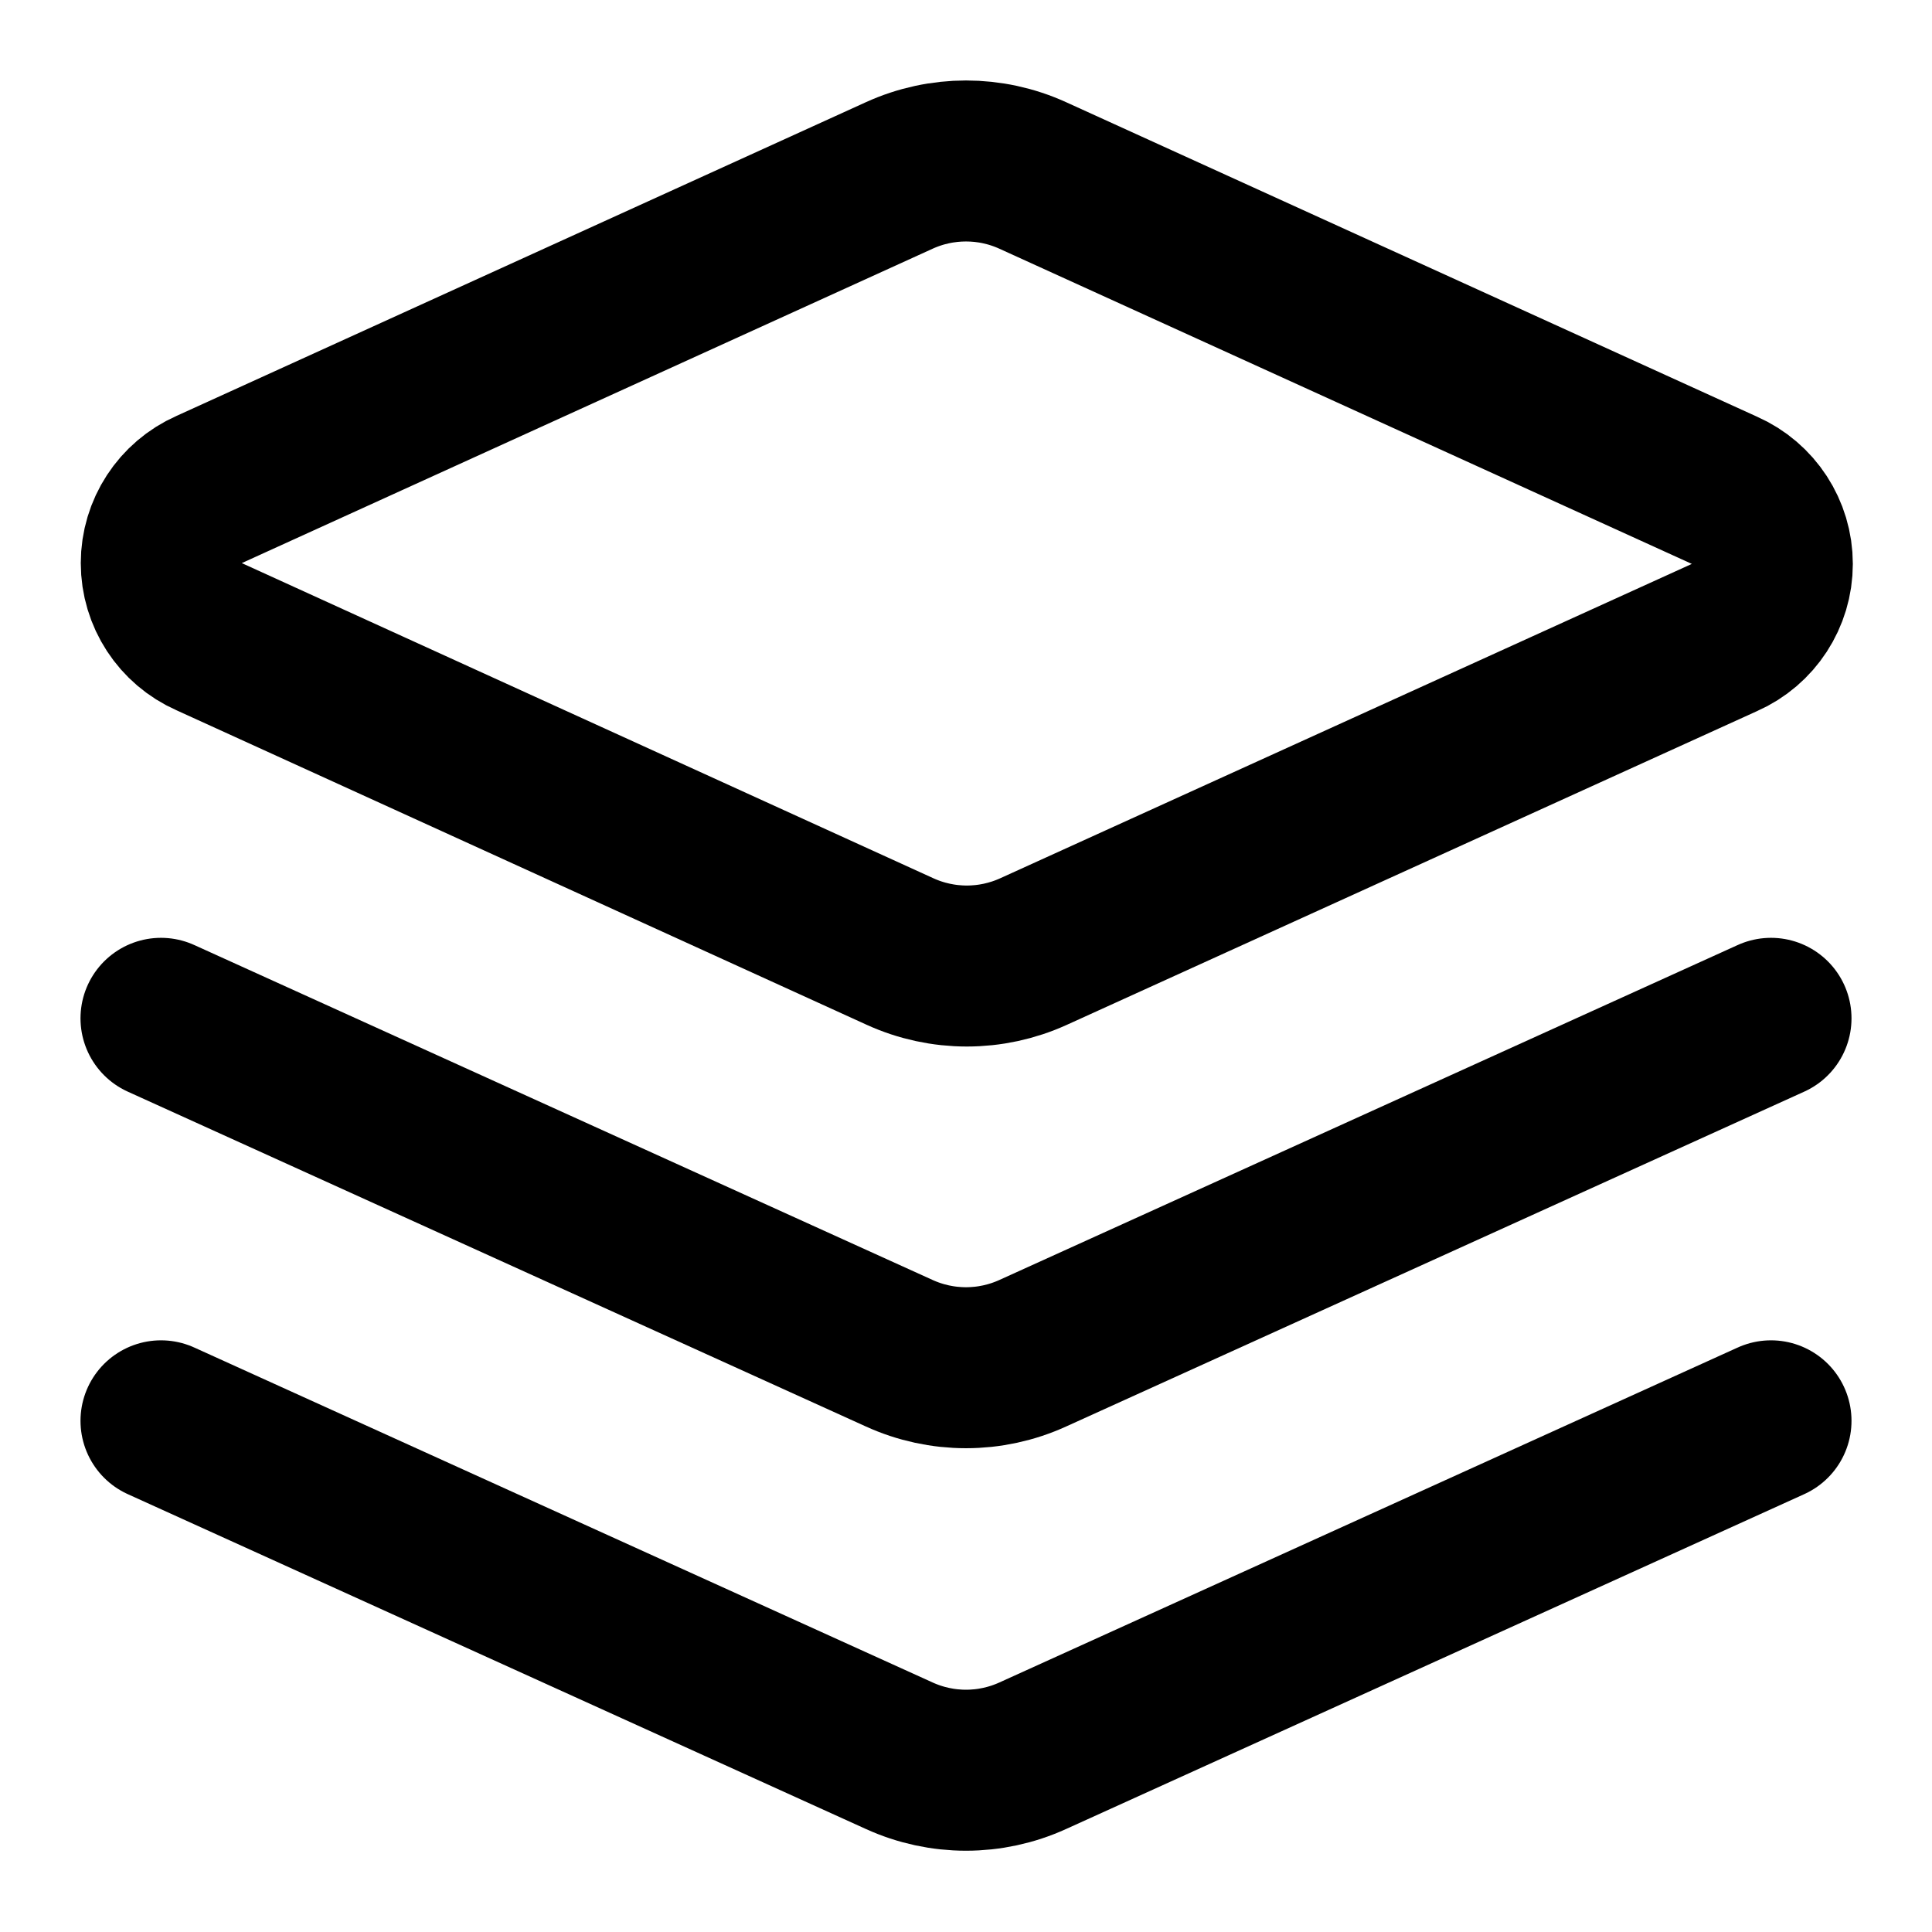
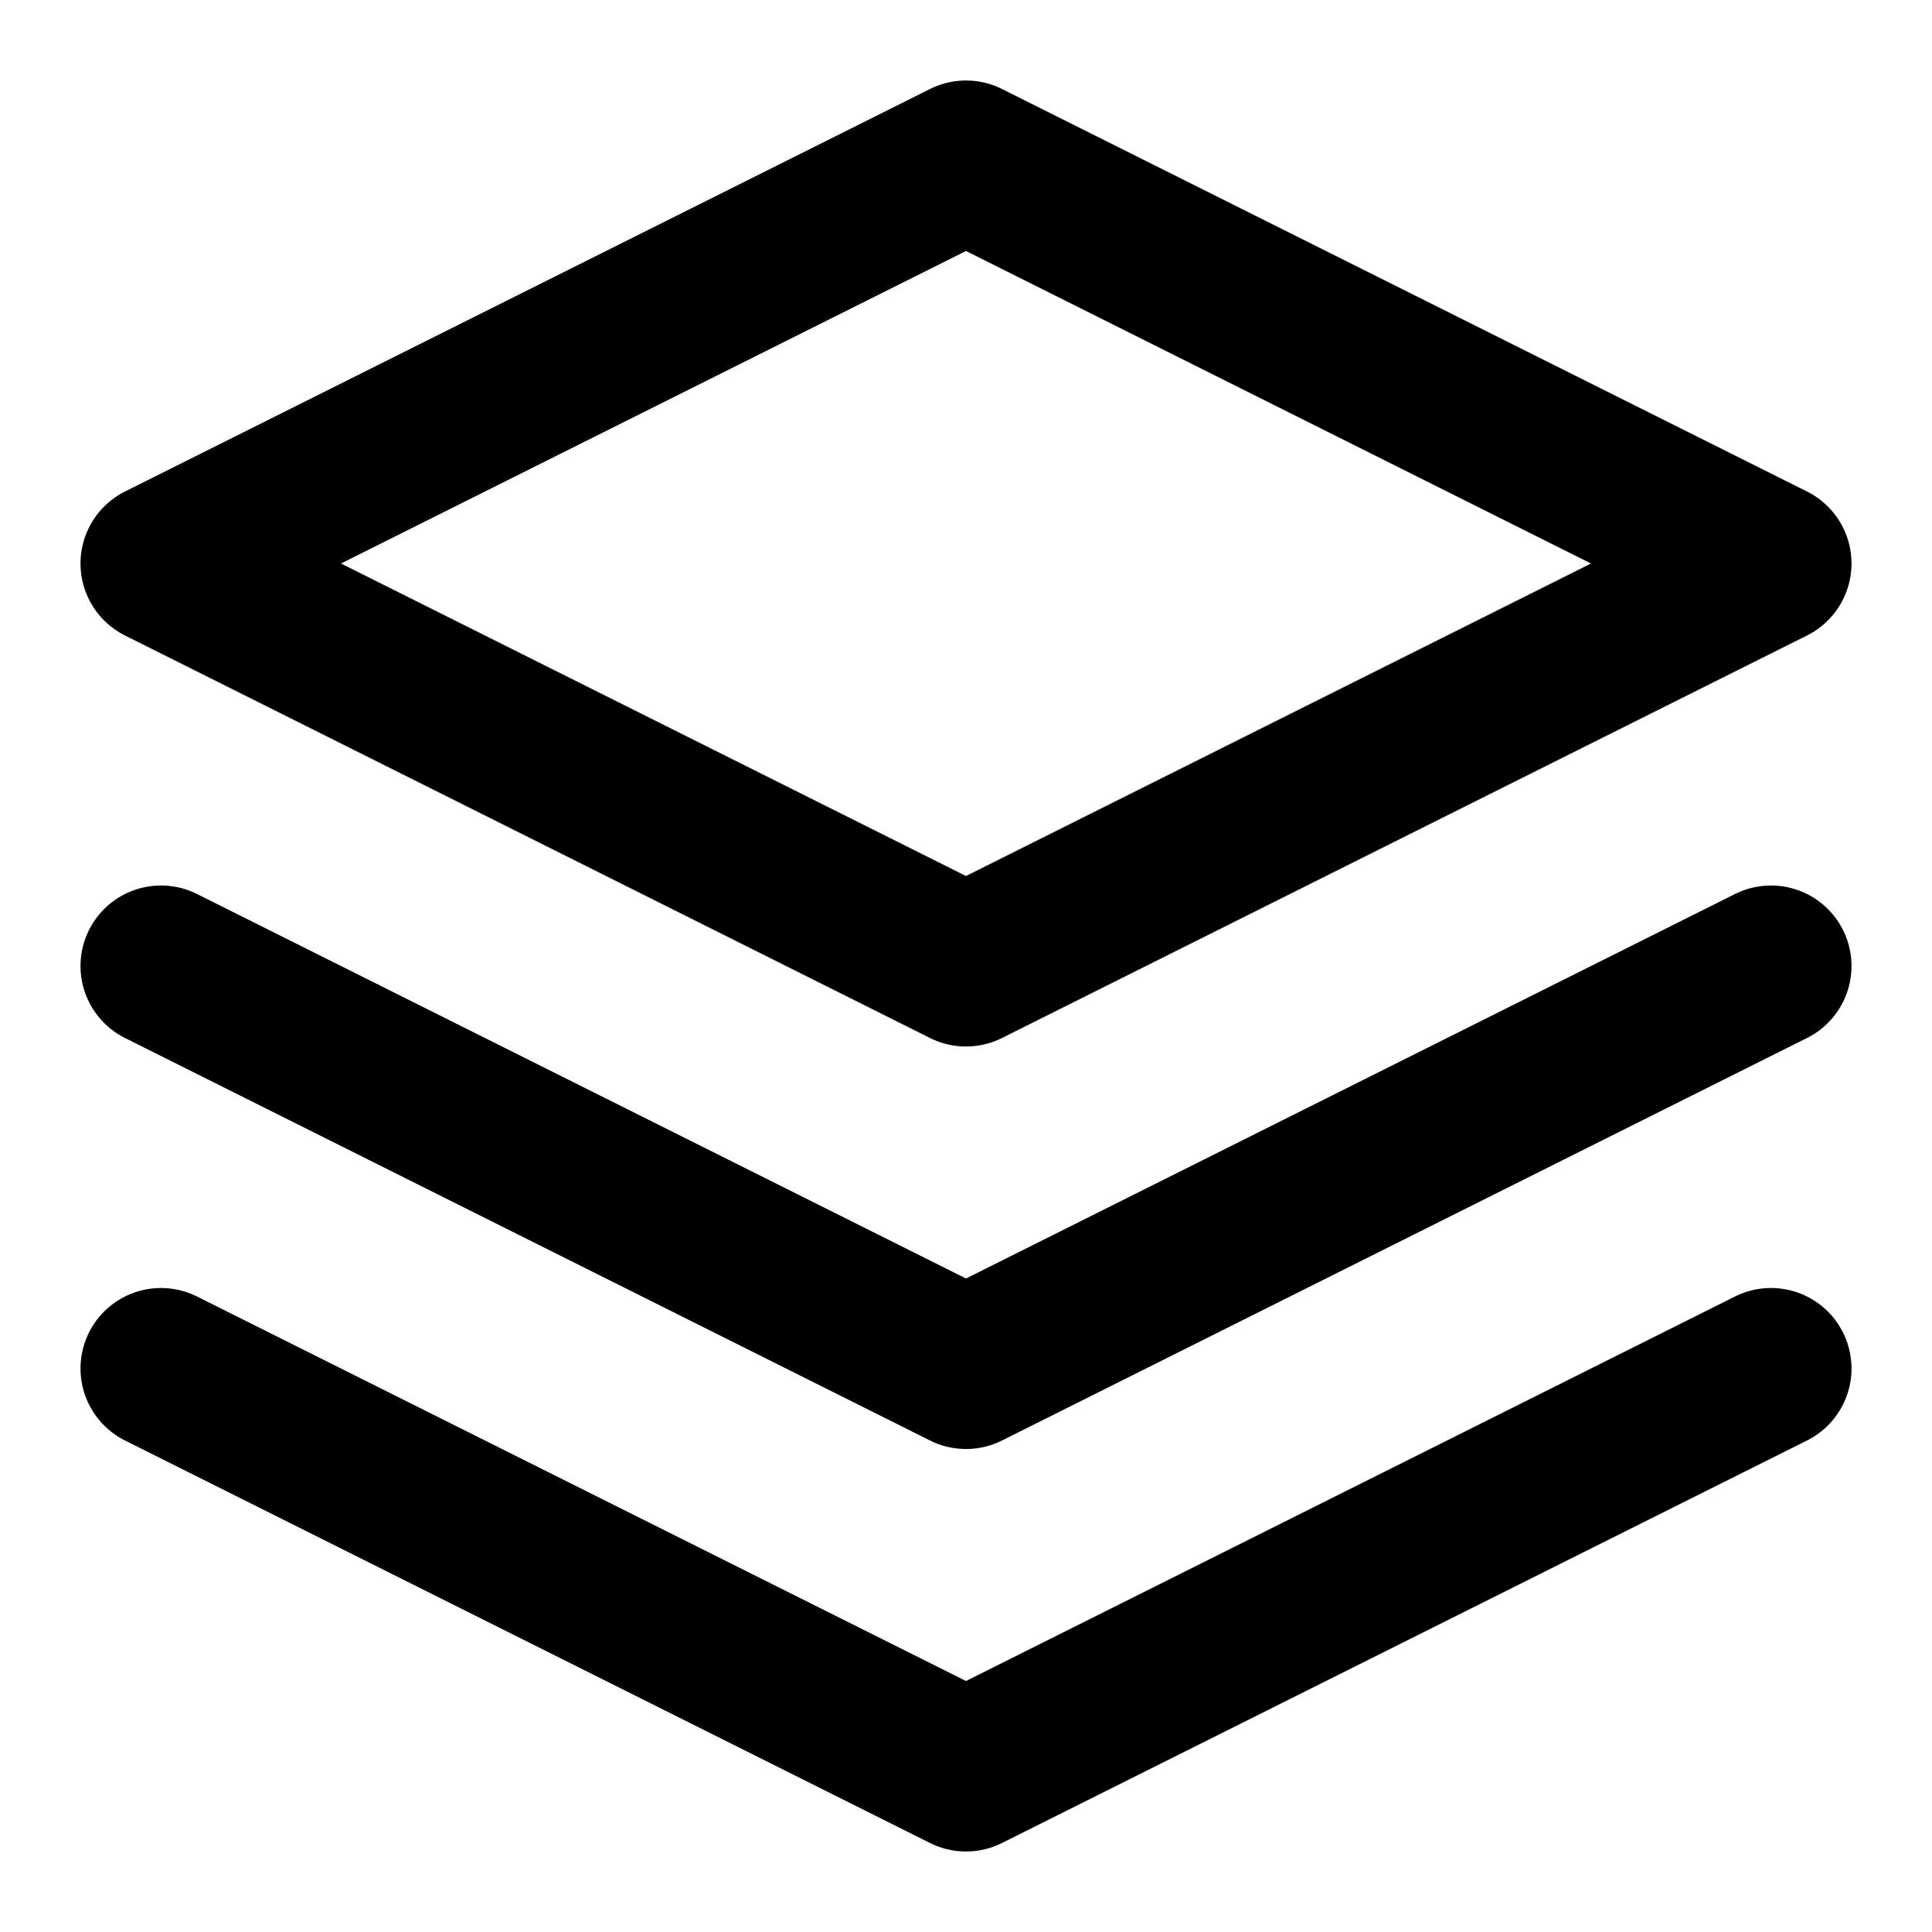
- <svg xmlns="http://www.w3.org/2000/svg" viewBox="0 0 24 24" width="24" height="24" fill="none" stroke="currentColor" stroke-width="2" stroke-linecap="round" stroke-linejoin="round">
-   <path d="m12.83 2.18a2 2 0 0 0-1.66 0L2.6 6.08a1 1 0 0 0 0 1.83l8.58 3.91a2 2 0 0 0 1.66 0l8.58-3.9a1 1 0 0 0 0-1.83Z" />
-   <path d="m22 17.65-9.17 4.16a2 2 0 0 1-1.66 0L2 17.65" />
-   <path d="m22 12.65-9.17 4.16a2 2 0 0 1-1.66 0L2 12.65" />
+ <svg xmlns="http://www.w3.org/2000/svg" viewBox="0 0 24 24" fill="none" stroke="currentColor" stroke-width="2" stroke-linecap="round" stroke-linejoin="round">
+   <polygon points="12 2 2 7 12 12 22 7 12 2" />
+   <polyline points="2 17 12 22 22 17" />
+   <polyline points="2 12 12 17 22 12" />
</svg>
